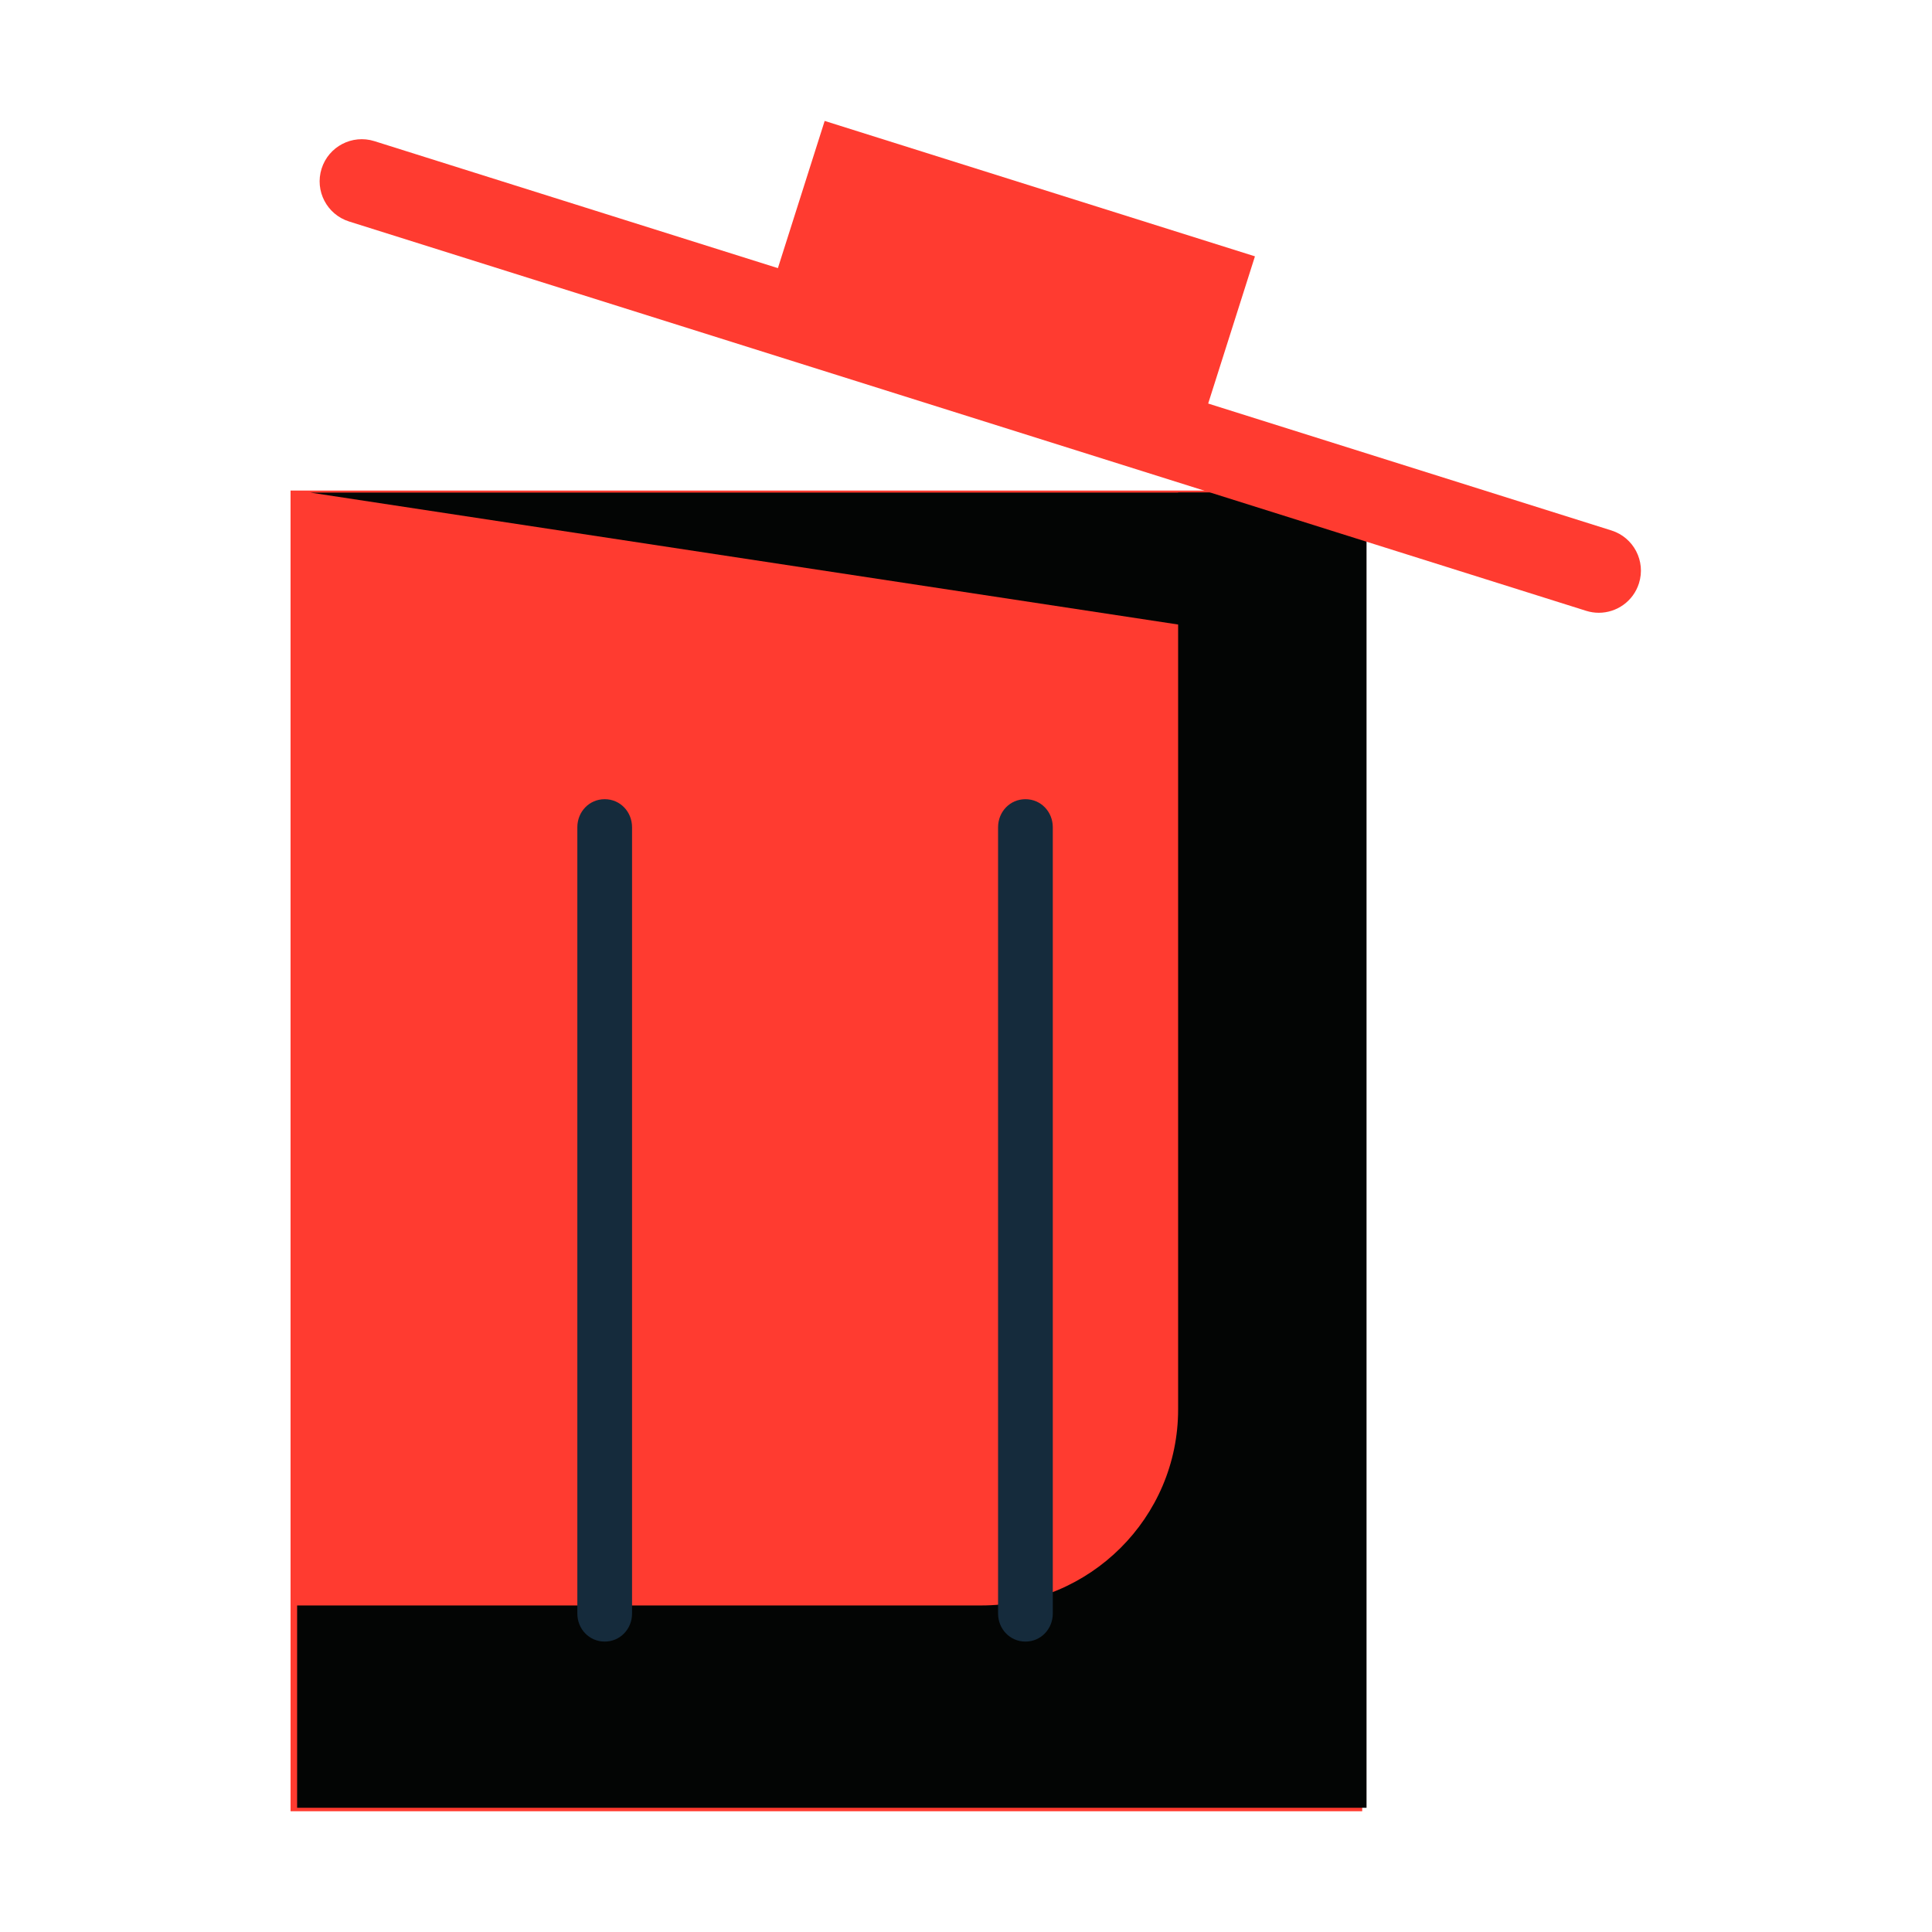
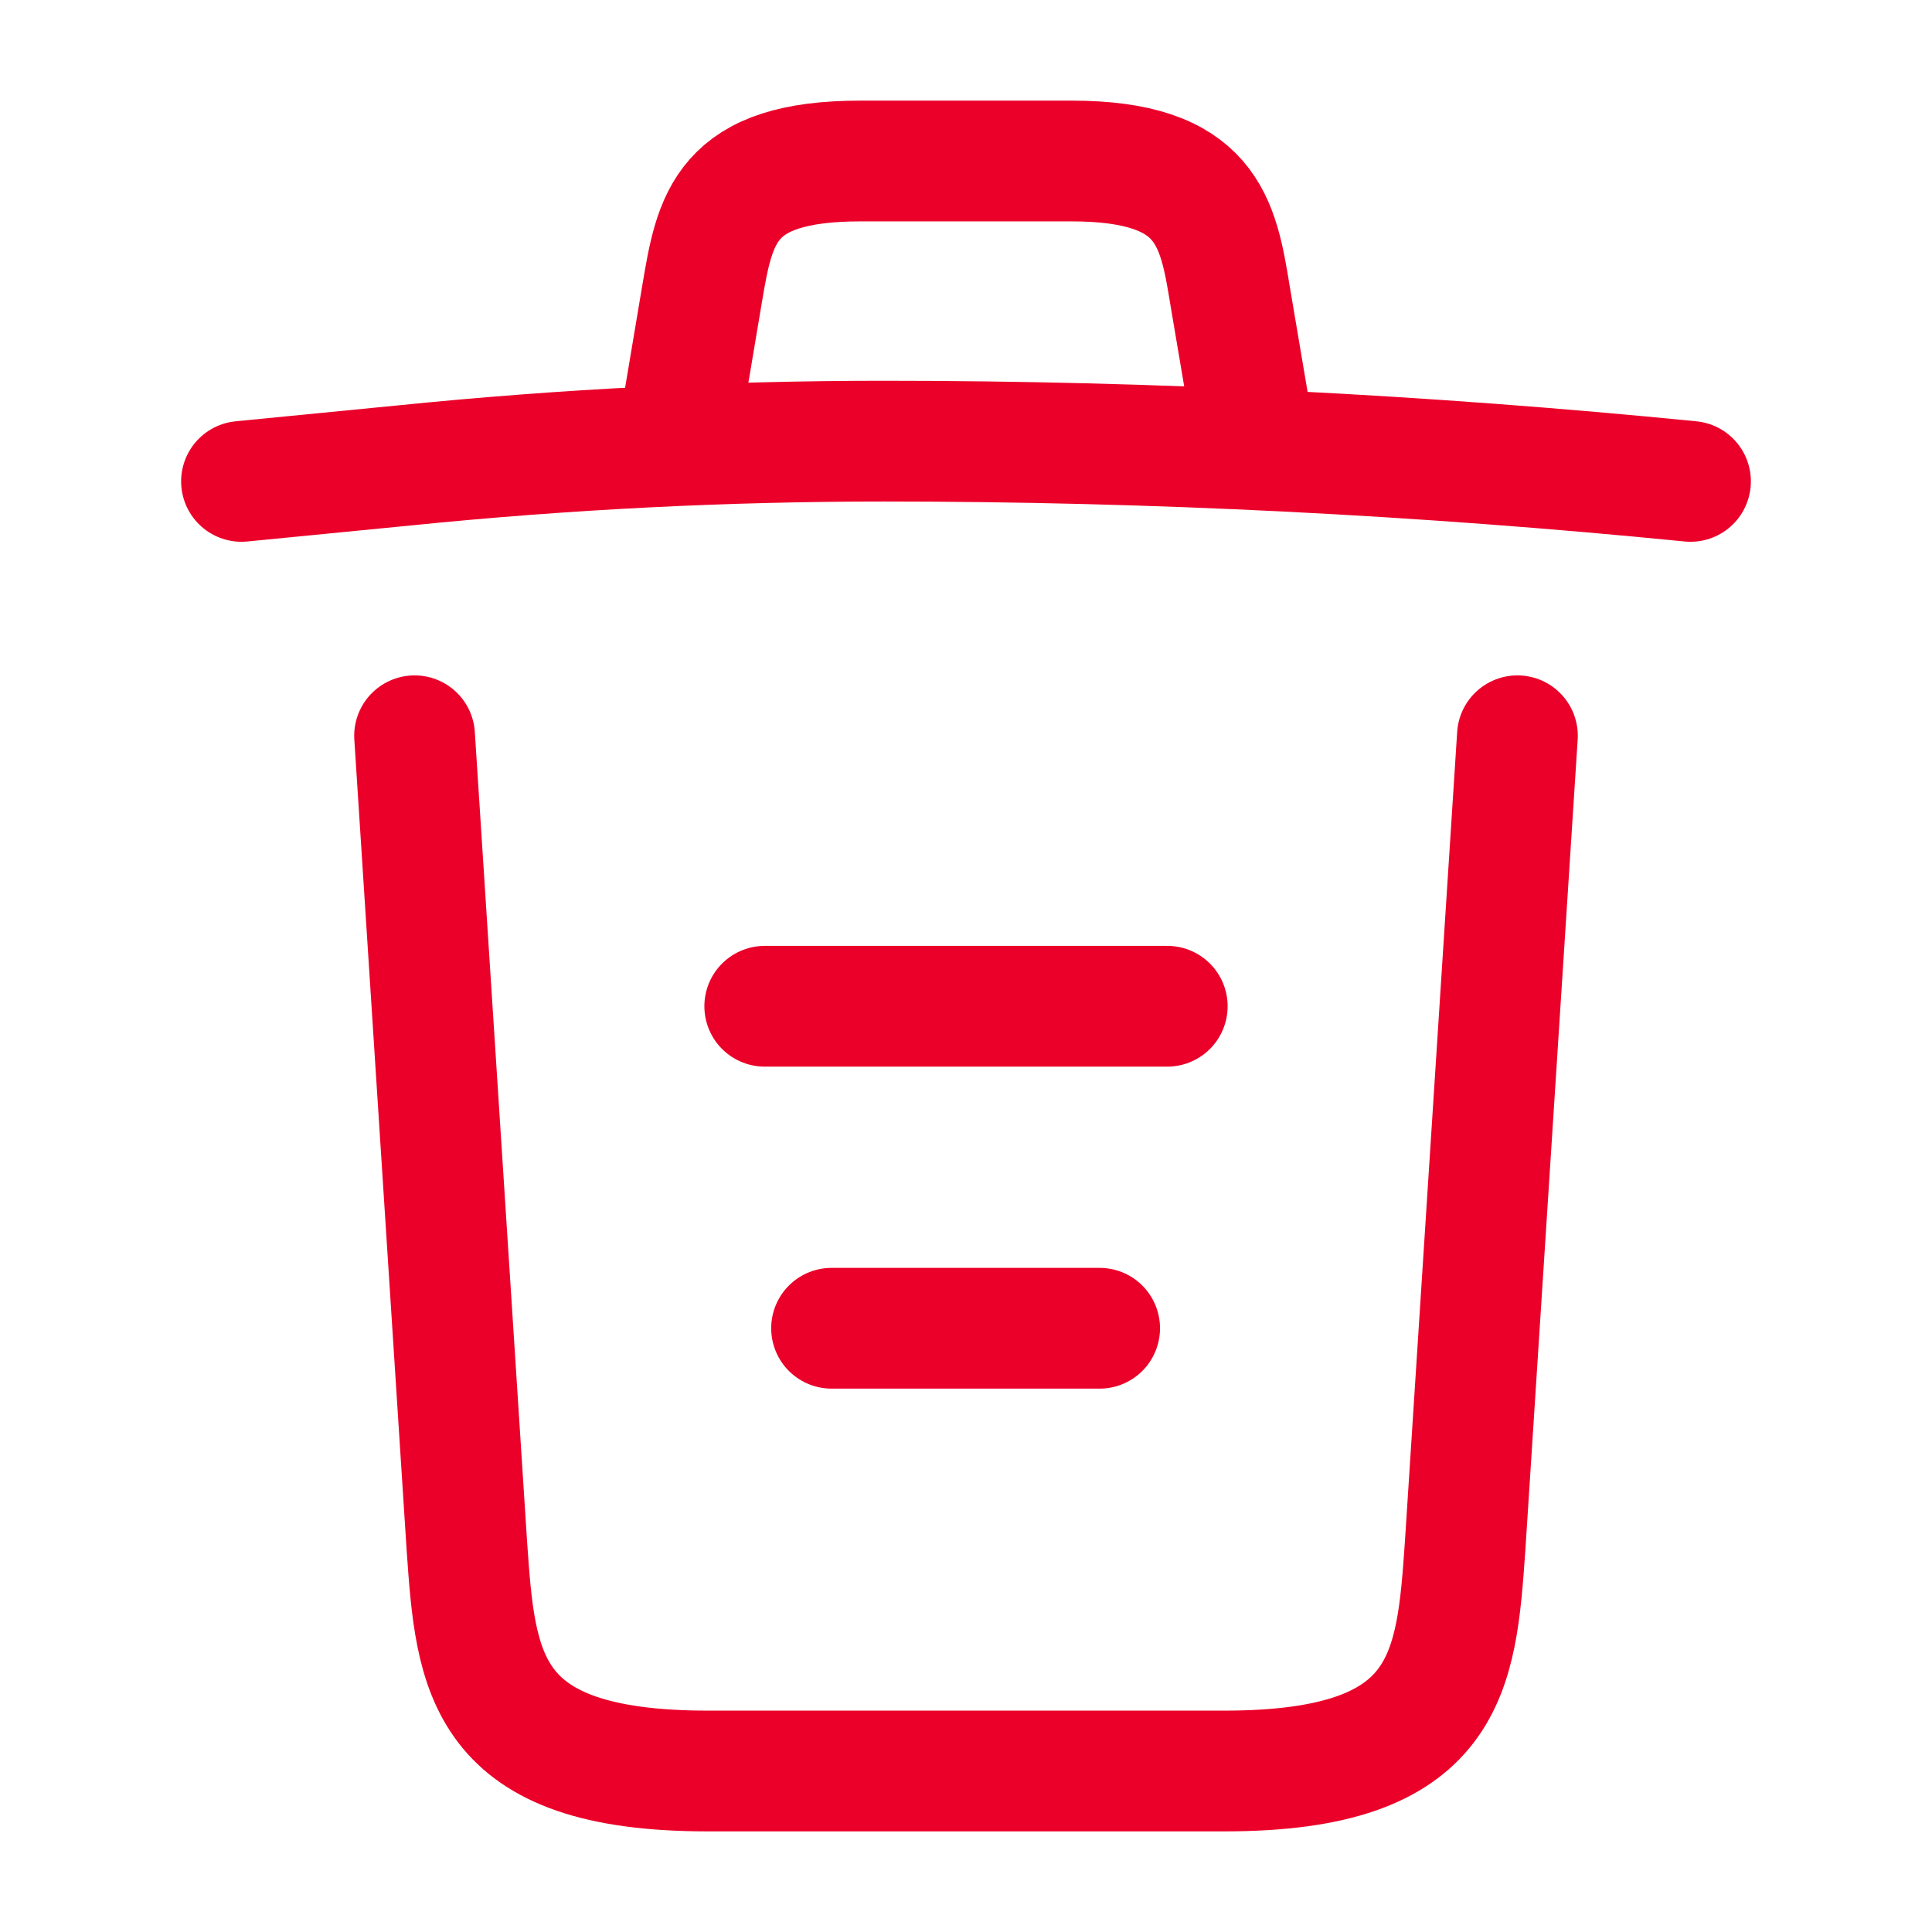
- <svg xmlns="http://www.w3.org/2000/svg" width="25px" height="25px" viewBox="0 0 1024 1024" class="icon" version="1.1">
-   <path d="M154 260h568v700H154z" fill="#FF3B30" />
-   <path d="M624.428 261.076v485.956c0 57.379-46.737 103.894-104.391 103.894h-362.56v107.246h566.815V261.076h-99.864z" fill="#030504" />
-   <path d="M320.5 870.07c-8.218 0-14.5-6.664-14.5-14.883V438.474c0-8.218 6.282-14.883 14.5-14.883s14.5 6.664 14.5 14.883v416.713c0 8.219-6.282 14.883-14.5 14.883zM543.5 870.07c-8.218 0-14.5-6.664-14.5-14.883V438.474c0-8.218 6.282-14.883 14.5-14.883s14.5 6.664 14.5 14.883v416.713c0 8.219-6.282 14.883-14.5 14.883z" fill="#152B3C" />
-   <path d="M721.185 345.717v-84.641H164.437z" fill="#030504" />
-   <path d="M633.596 235.166l-228.054-71.773 31.55-99.3 228.055 71.773z" fill="#FF3B30" />
-   <path d="M847.401 324.783c-2.223 0-4.475-0.333-6.706-1.034L185.038 117.401c-11.765-3.703-18.298-16.239-14.592-27.996 3.706-11.766 16.241-18.288 27.993-14.595l655.656 206.346c11.766 3.703 18.298 16.239 14.592 27.996-2.995 9.531-11.795 15.631-21.286 15.631z" fill="#FF3B30" />
+ <svg xmlns="http://www.w3.org/2000/svg" width="24" height="24" viewBox="0 0 24 24" fill="none">
+   <path d="M21 5.98C17.67 5.65 14.32 5.48 10.98 5.48C9 5.48 7.02 5.58 5.04 5.78L3 5.98" stroke="#EB0029" stroke-width="1.5" stroke-linecap="round" stroke-linejoin="round" />
+   <path d="M8.5 4.97L8.72 3.66C8.88 2.71 9 2 10.69 2H13.31C15 2 15.13 2.75 15.28 3.67L15.5 4.97" stroke="#EB0029" stroke-width="1.5" stroke-linecap="round" stroke-linejoin="round" />
+   <path d="M18.85 9.14L18.2 19.21C18.09 20.78 18 22 15.21 22H8.79C6 22 5.91 20.78 5.8 19.21L5.15 9.14" stroke="#EB0029" stroke-width="1.5" stroke-linecap="round" stroke-linejoin="round" />
+   <path d="M10.33 16.5H13.66" stroke="#EB0029" stroke-width="1.5" stroke-linecap="round" stroke-linejoin="round" />
+   <path d="M9.5 12.5H14.5" stroke="#EB0029" stroke-width="1.5" stroke-linecap="round" stroke-linejoin="round" />
</svg>
